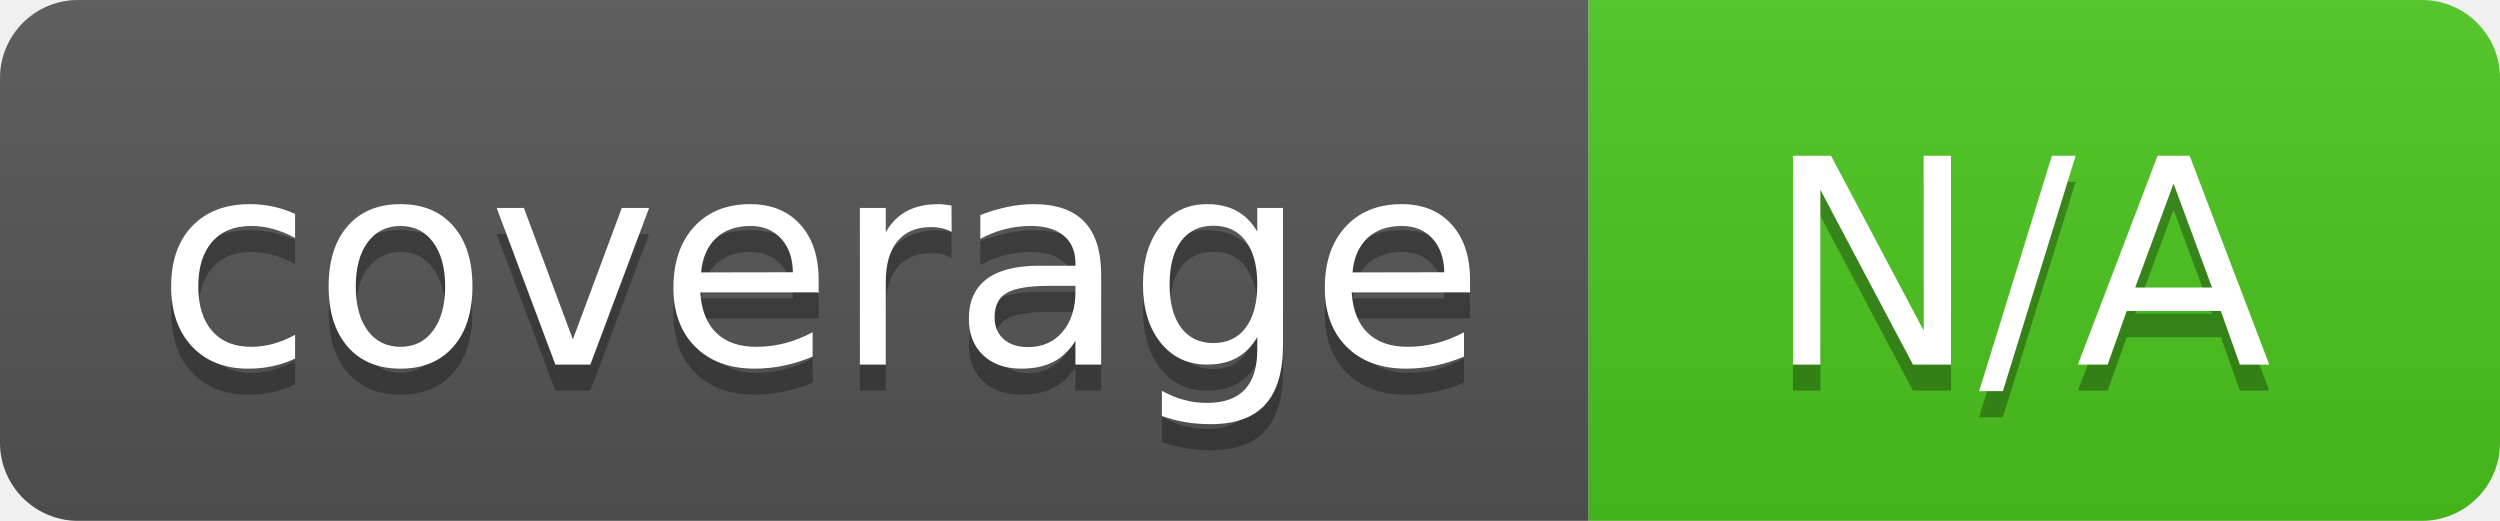
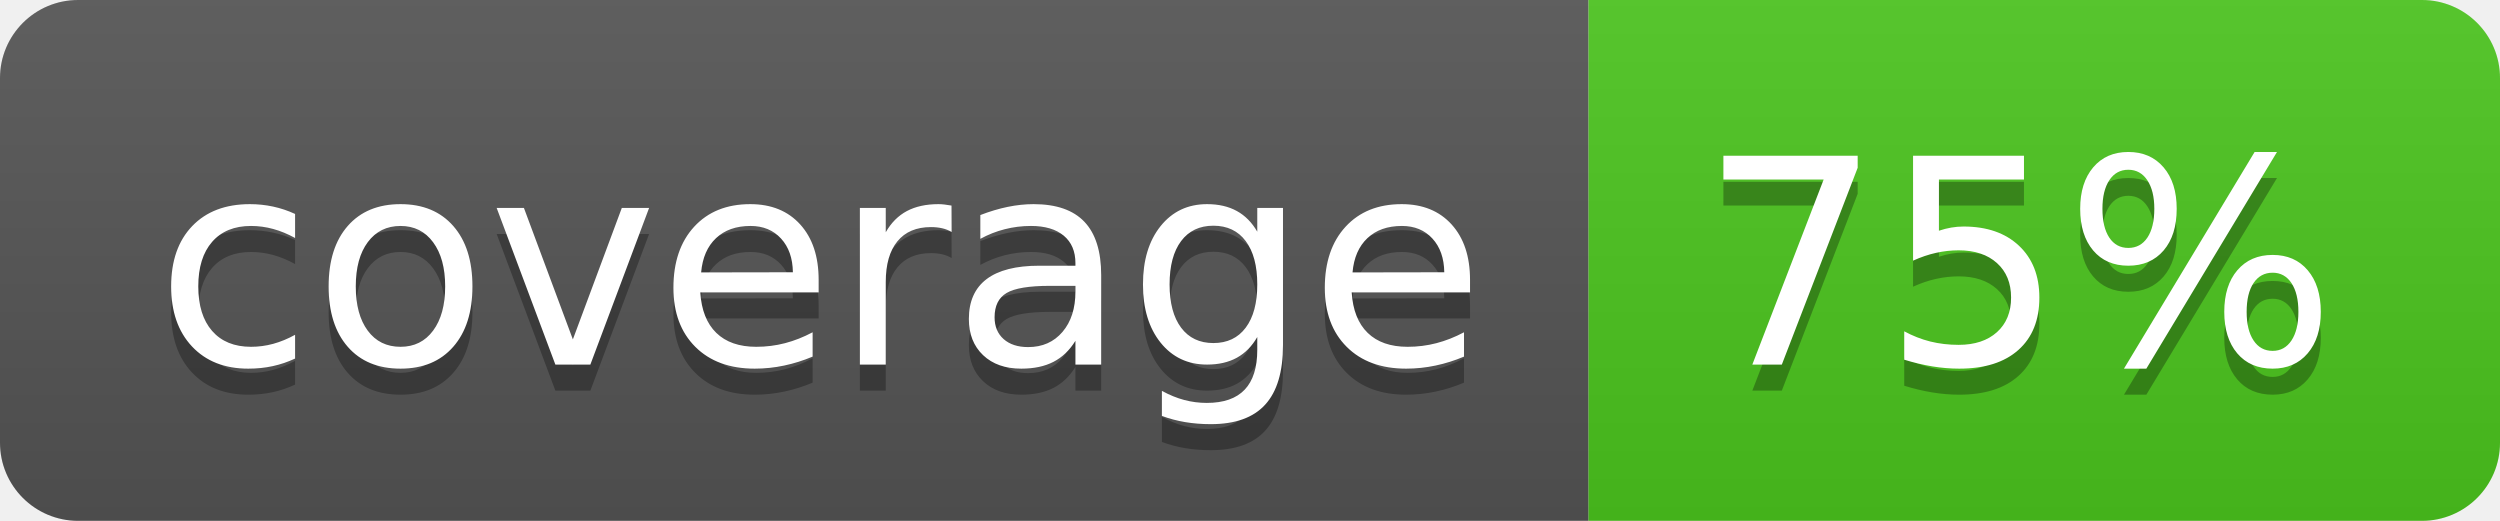
<svg xmlns="http://www.w3.org/2000/svg" width="96" height="20">
  <linearGradient id="b" x2="0" y2="100%">
    <stop offset="0" stop-color="#bbb" stop-opacity=".1" />
    <stop offset="1" stop-opacity=".1" />
  </linearGradient>
  <clipPath id="a">
    <rect width="96" height="20" rx="3" fill="#fff" />
  </clipPath>
  <g clip-path="url(#a)">
    <path fill="#555" d="M0 0h61v20H0z" />
    <path fill="#4CC61E" d="M61 0h35v20H61z" />
    <path fill="url(#b)" d="M0 0h96v20H0z" />
  </g>
  <g fill="#fff" text-anchor="middle" font-family="DejaVu Sans,Verdana,Geneva,sans-serif" font-size="110">
    <text x="315" y="150" fill="#010101" fill-opacity=".3" transform="scale(.1)" textLength="510">coverage</text>
    <text x="315" y="140" transform="scale(.1)" textLength="510">coverage</text>
-     <text x="775" y="150" fill="#010101" fill-opacity=".3" transform="scale(.1)" textLength="250">N/A</text>
-     <text x="775" y="140" transform="scale(.1)" textLength="250">N/A</text>
+     <text x="775" y="150" fill="#010101" fill-opacity=".3" transform="scale(.1)" textLength="250">75%</text>
+     <text x="775" y="140" transform="scale(.1)" textLength="250">75%</text>
  </g>
</svg>
